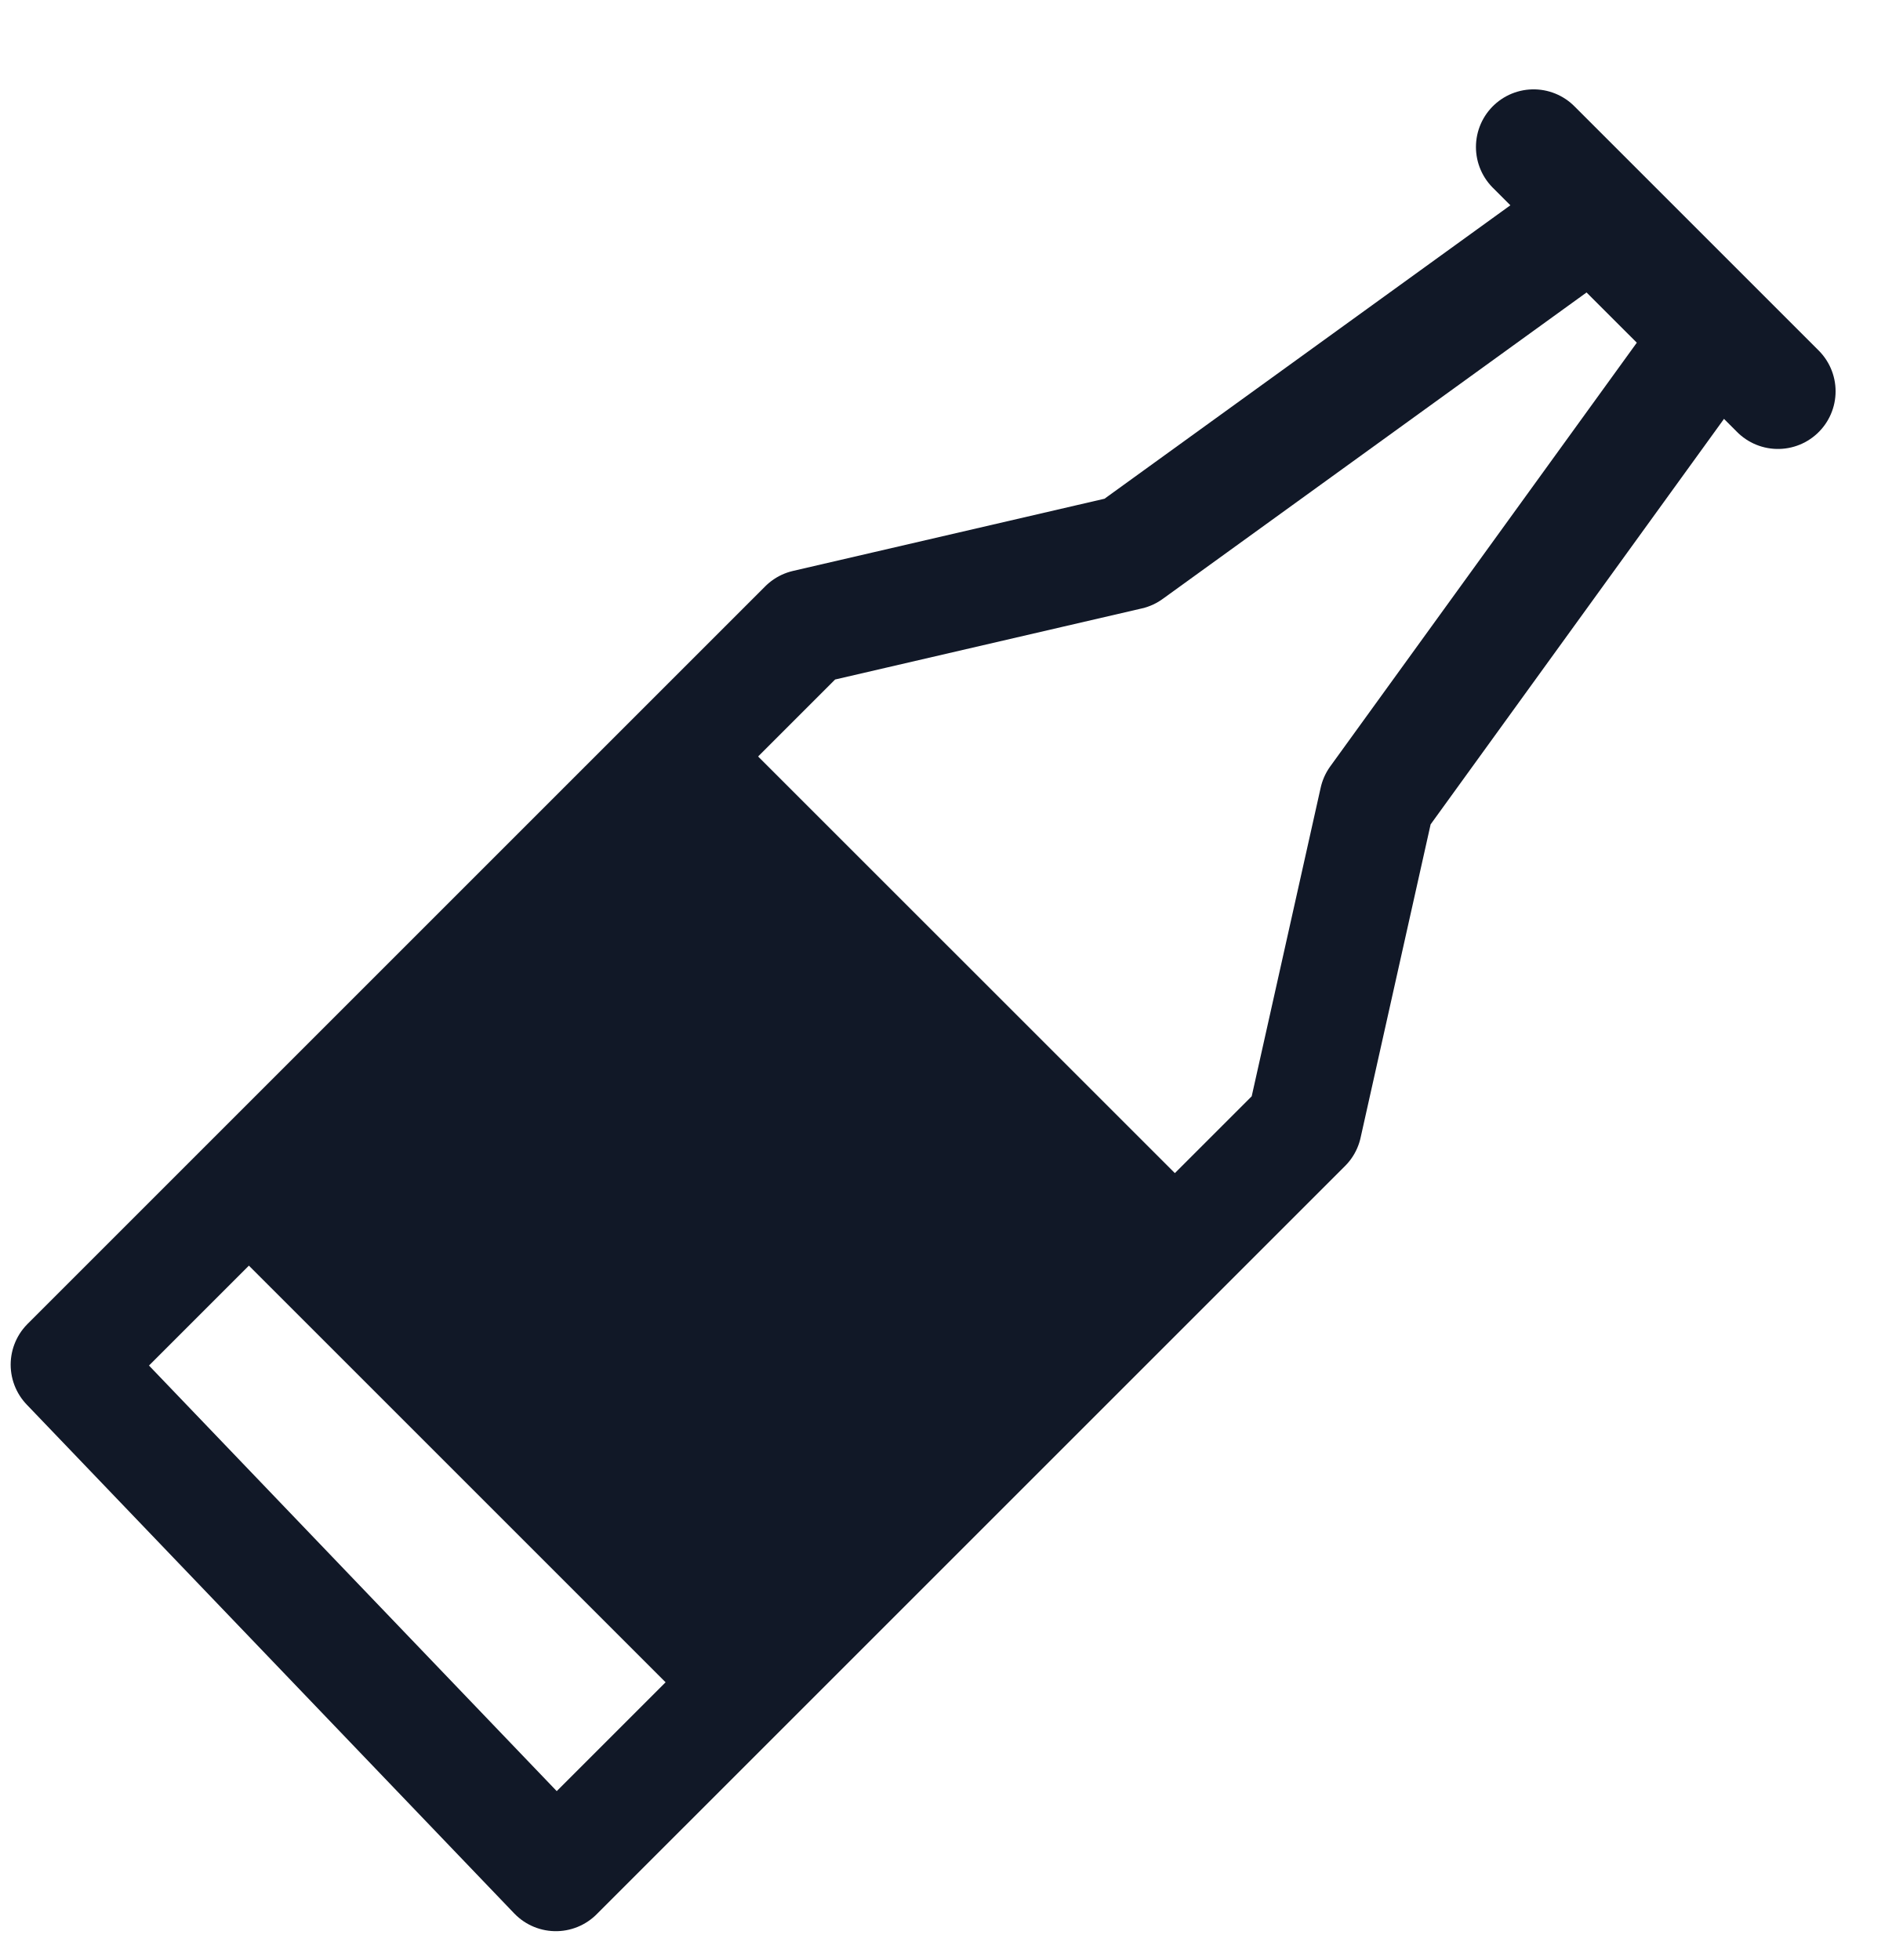
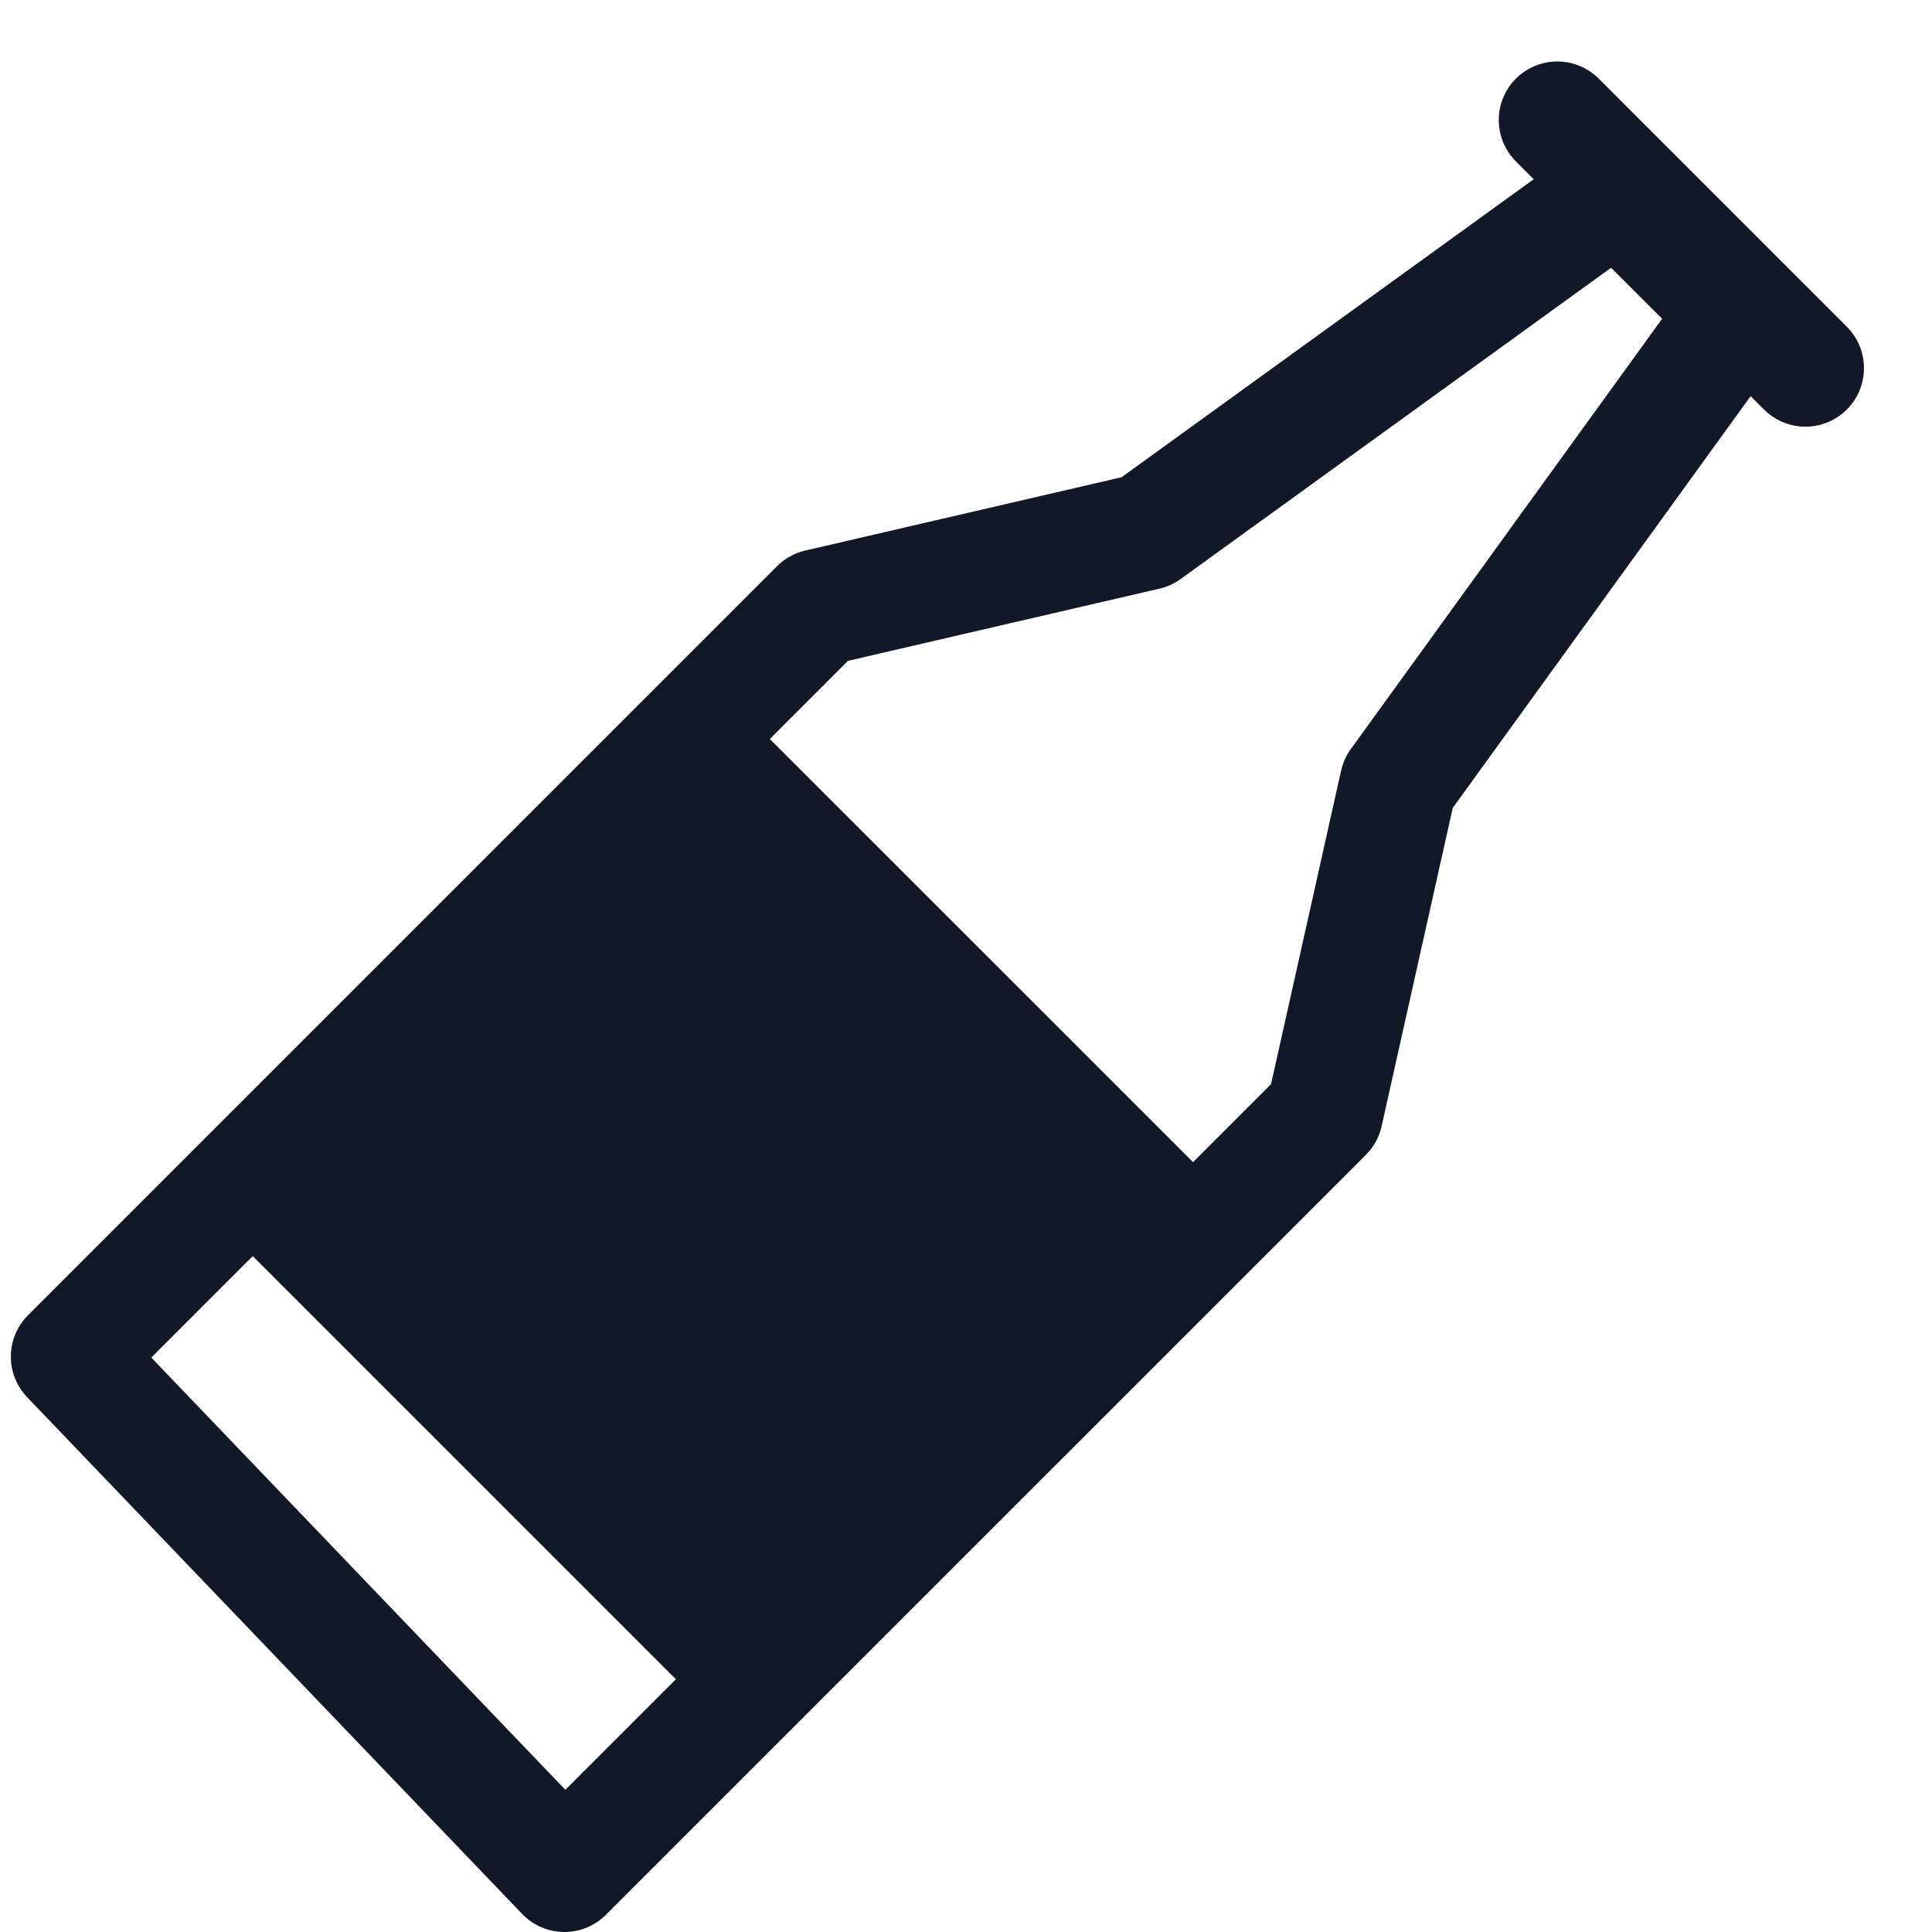
- <svg xmlns="http://www.w3.org/2000/svg" width="33" height="34" fill="none" viewBox="0 0 33 34">
-   <path stroke="#111827" stroke-linecap="round" stroke-linejoin="round" stroke-width="2" d="m26.6 2.55 4.238 4.238" />
-   <path fill="#111827" d="m20.24 21.626-8.48-8.478-7.418 7.418 8.479 8.479z" />
-   <path stroke="#111827" stroke-linecap="round" stroke-linejoin="round" stroke-width="2" d="m20.24 21.626-8.48-8.478-7.418 7.418 8.479 8.479z" />
-   <path stroke="#111827" stroke-linecap="round" stroke-linejoin="round" stroke-width="2" d="m19.58 9.58 8.043-5.816L29.7 5.84l-5.817 8.041-1.26 5.638L9.641 32.5l-8.456-8.827L13.98 10.878z" />
+ <svg xmlns="http://www.w3.org/2000/svg" width="33" height="33" fill="none" viewBox="0 0 33 33">
+   <path stroke="#111827" stroke-linecap="round" stroke-linejoin="round" stroke-width="2" d="m26.6 2.05 4.238 4.238" />
+   <path fill="#111827" d="m20.24 21.126-8.48-8.478-7.418 7.418 8.479 8.479z" />
+   <path stroke="#111827" stroke-linecap="round" stroke-linejoin="round" stroke-width="2" d="m20.24 21.126-8.48-8.478-7.418 7.418 8.479 8.479z" />
+   <path stroke="#111827" stroke-linecap="round" stroke-linejoin="round" stroke-width="2" d="m19.58 9.08 8.043-5.816L29.7 5.34l-5.817 8.041-1.26 5.638L9.641 32l-8.456-8.827L13.98 10.378z" />
</svg>
